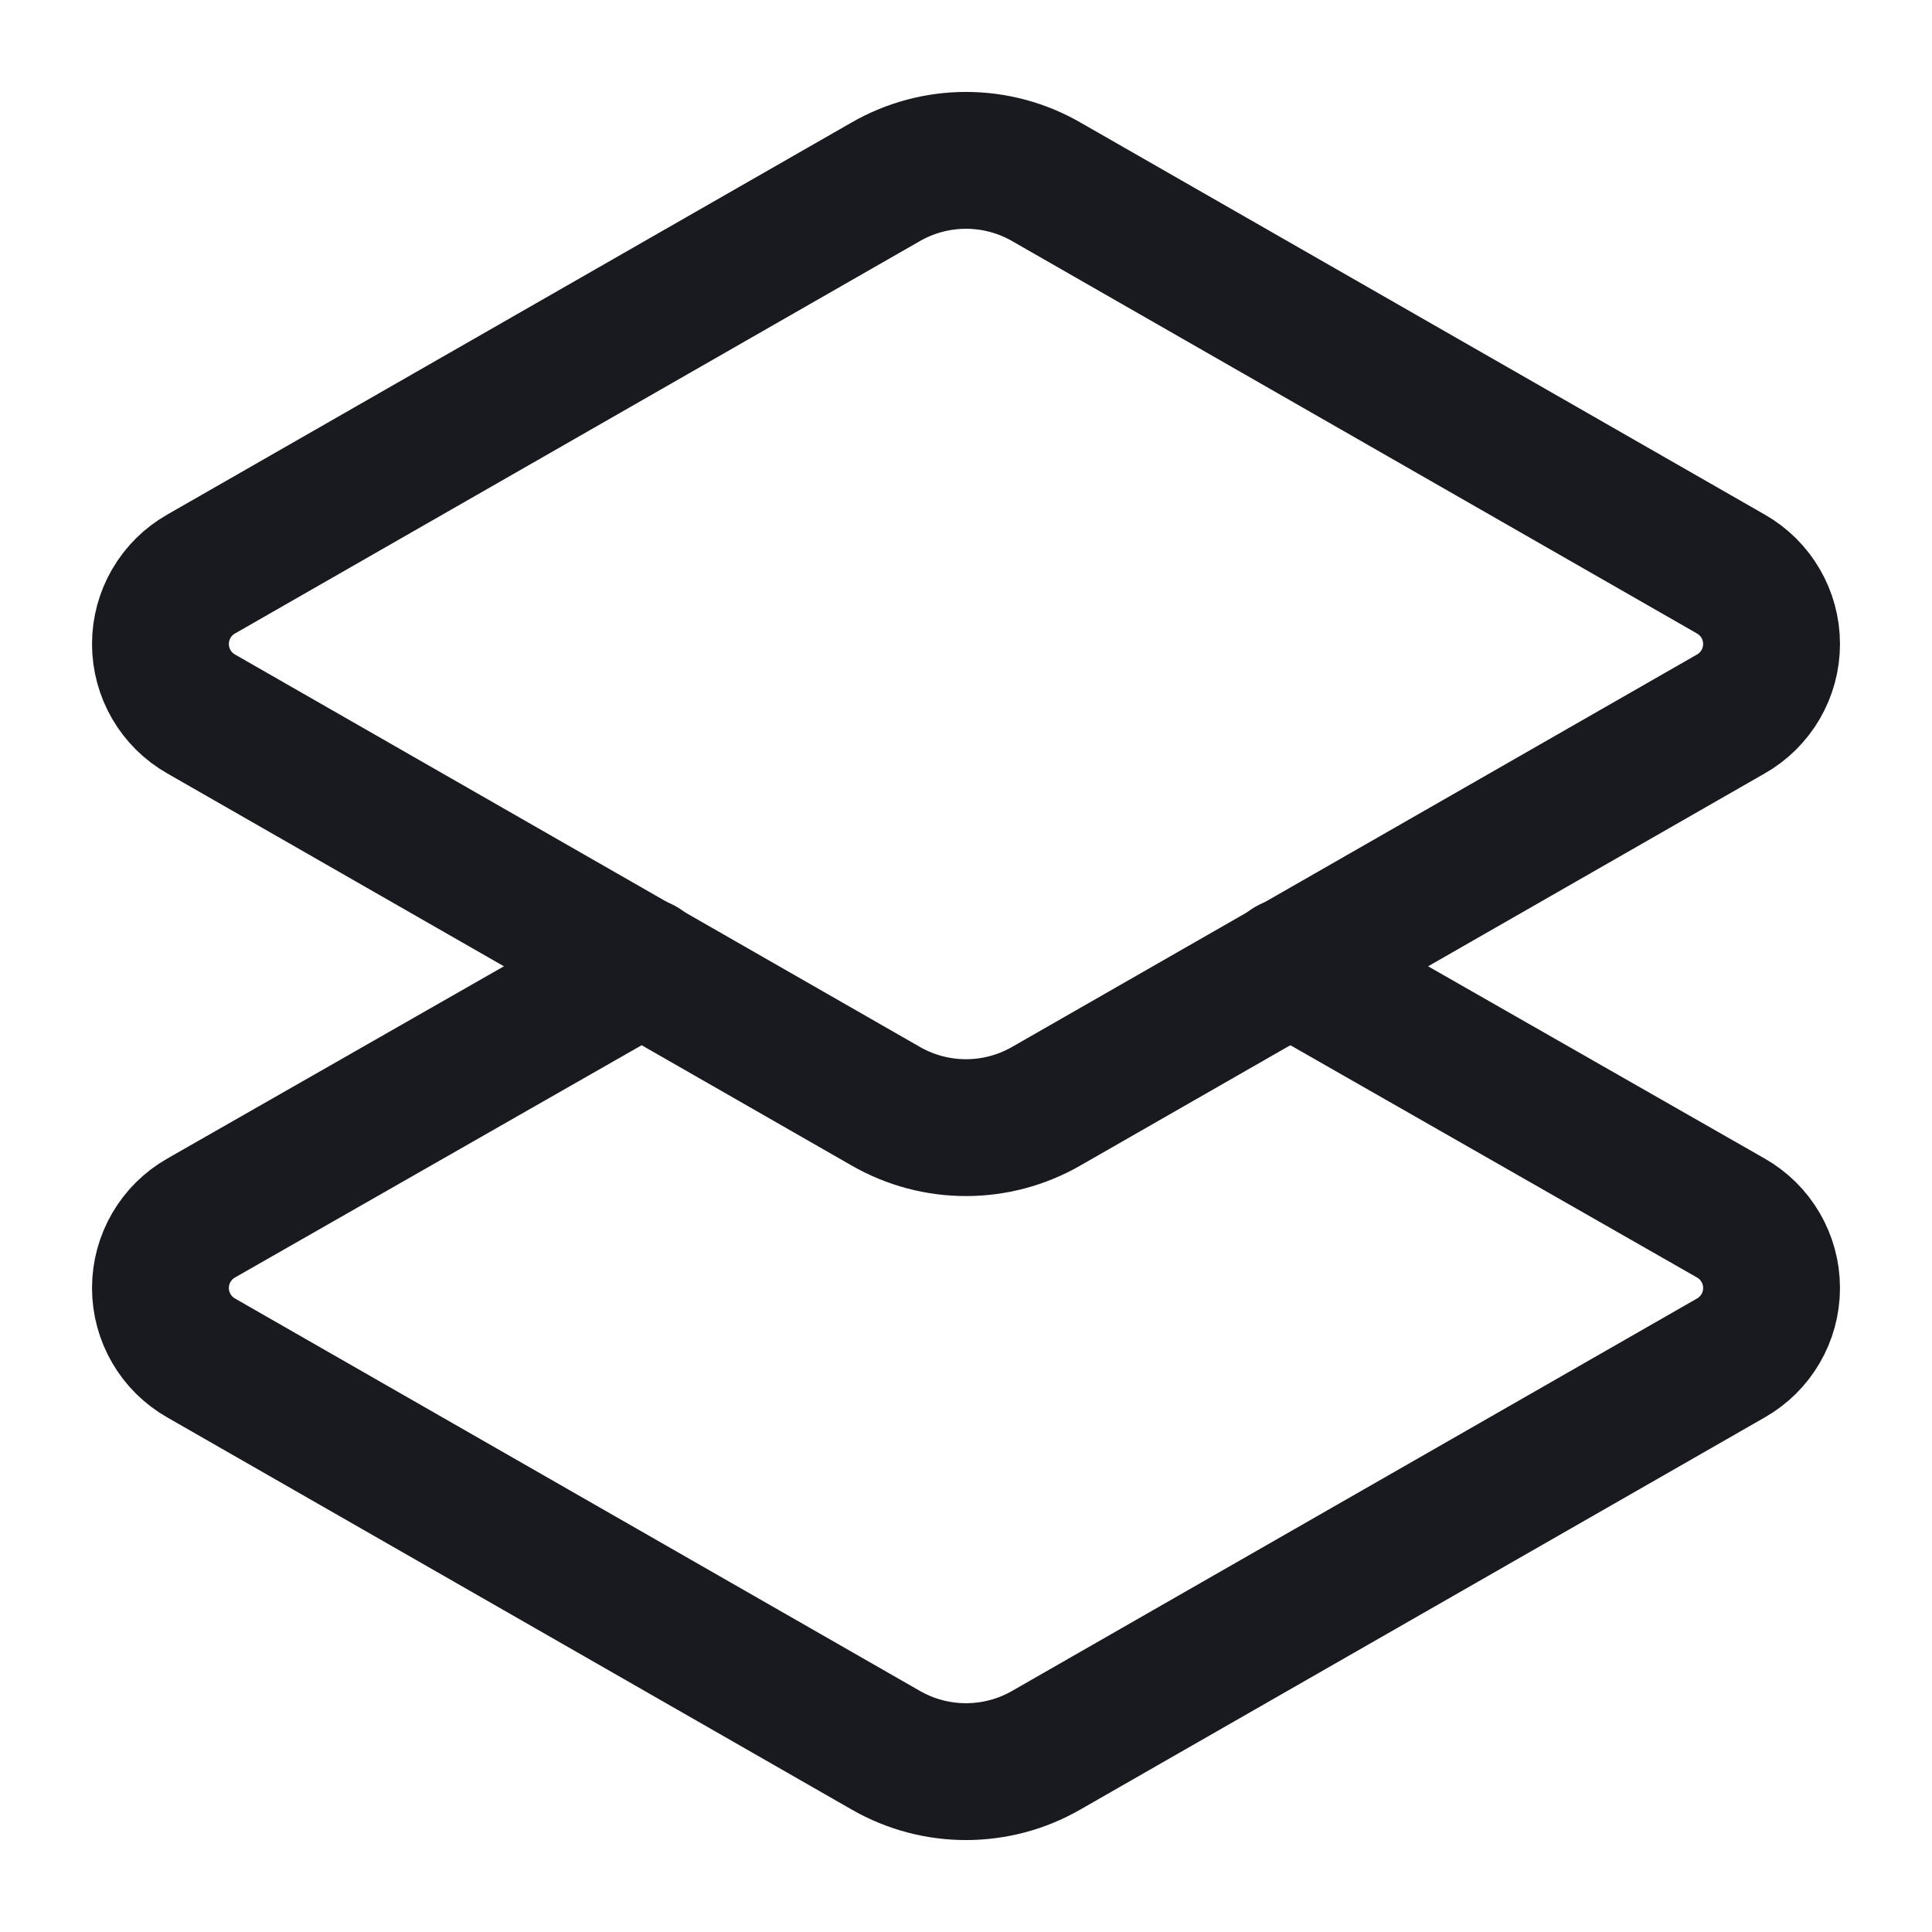
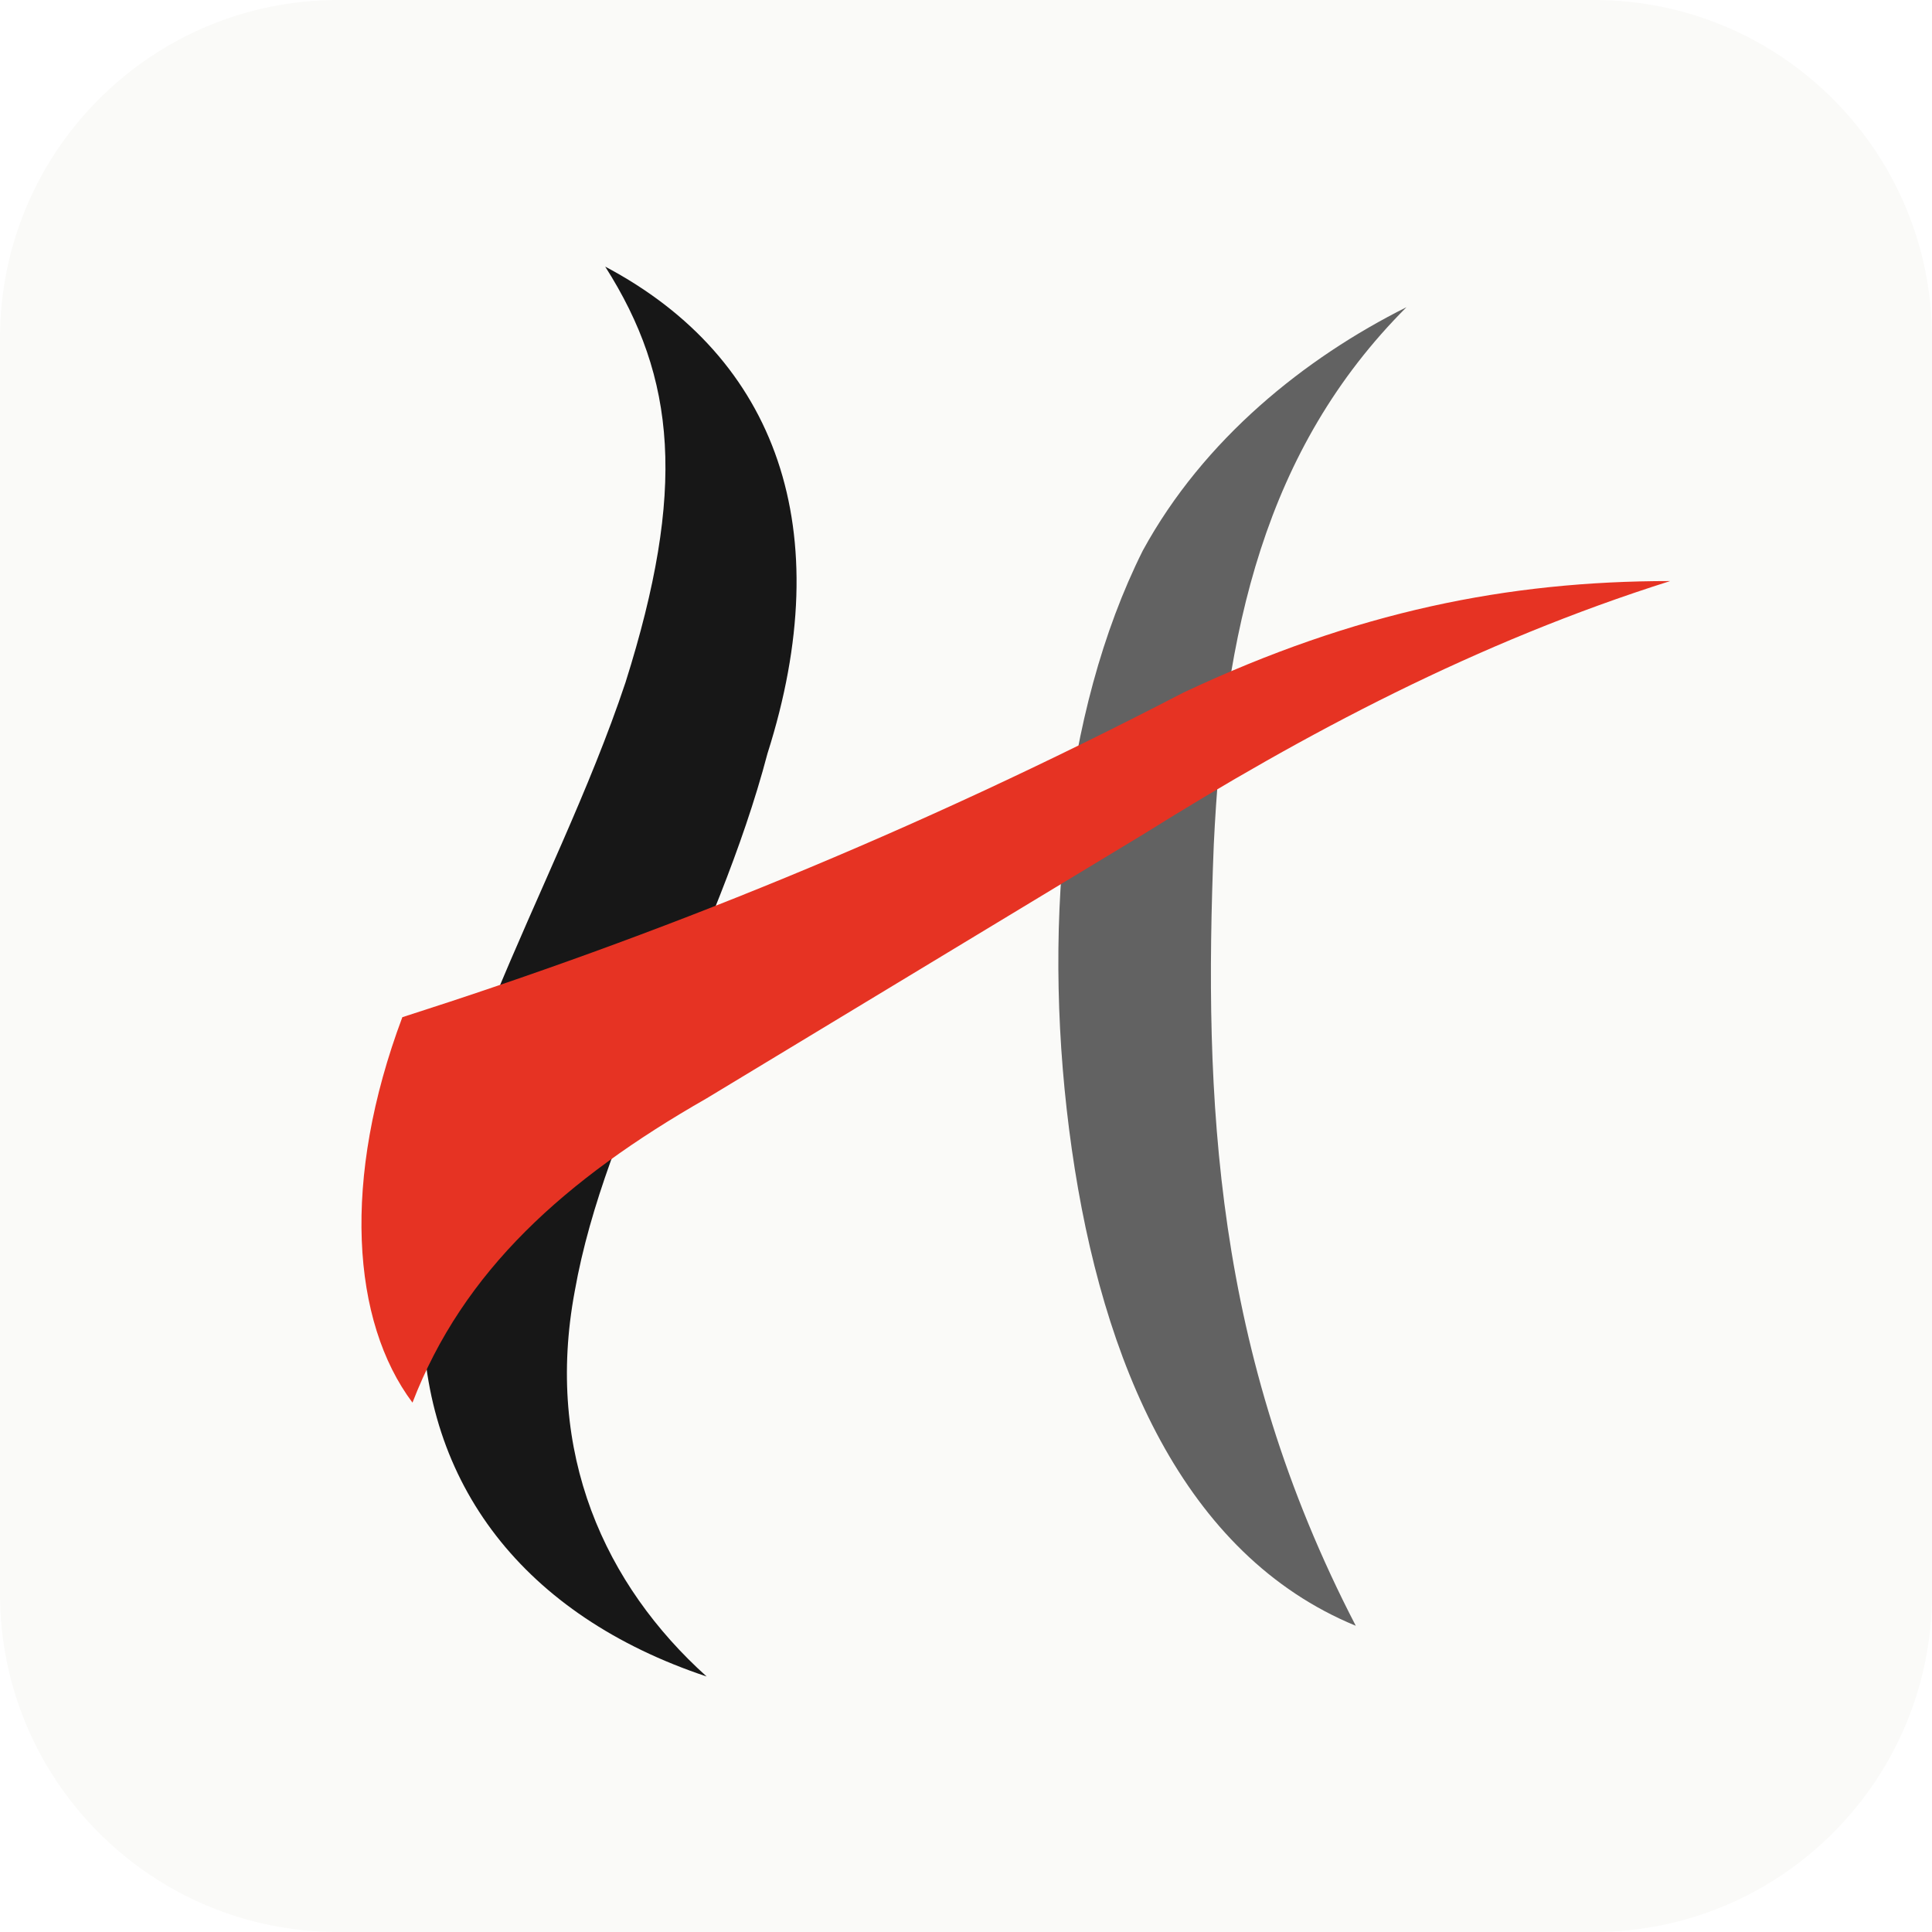
- <svg xmlns="http://www.w3.org/2000/svg" viewBox="0 0 24 24" fill="none" stroke="#181a20" stroke-width="1.7" stroke-linecap="round" stroke-linejoin="round">
-   <style>@media (prefers-color-scheme: dark) { svg { stroke: #eceef2; } }</style>
-   <path d="m16.02 12 5.48 3.13a1 1 0 0 1 0 1.74L13 21.74a2 2 0 0 1-2 0l-8.5-4.87a1 1 0 0 1 0-1.74L7.98 12" />
-   <path d="M13 13.74a2 2 0 0 1-2 0L2.5 8.87a1 1 0 0 1 0-1.74L11 2.26a2 2 0 0 1 2 0l8.5 4.87a1 1 0 0 1 0 1.74Z" />
+ <svg xmlns="http://www.w3.org/2000/svg" width="160" height="160" viewBox="0 0 160 160">
+   <rect width="160" height="160" rx="28" fill="#FAFAF8" />
+   <g transform="translate(14 12) scale(.84)">
+     <path class="ink" fill="#171717" d="M43 12C60 21 66 38 59 60C54 79 43 96 40 113C37 129 43 142 53 151C35 145 25 132 25 115C24 95 38 74 45 53C51 34 50 23 43 12Z" />
+     <path class="soft" fill="#626262" d="M122 16C108 30 104 48 103 69C102 94 103 119 117 146C100 139 92 120 89 99C86 78 88 56 96 40C102 29 112 21 122 16Z" />
+     <path class="accent" fill="#E63323" d="M23 86C48 78 73 68 100 54C117 46 132 43 148 43C129 49 112 58 96 68L53 94C39 102 29 111 24 124C18 116 17 102 23 86Z" />
+   </g>
</svg>
